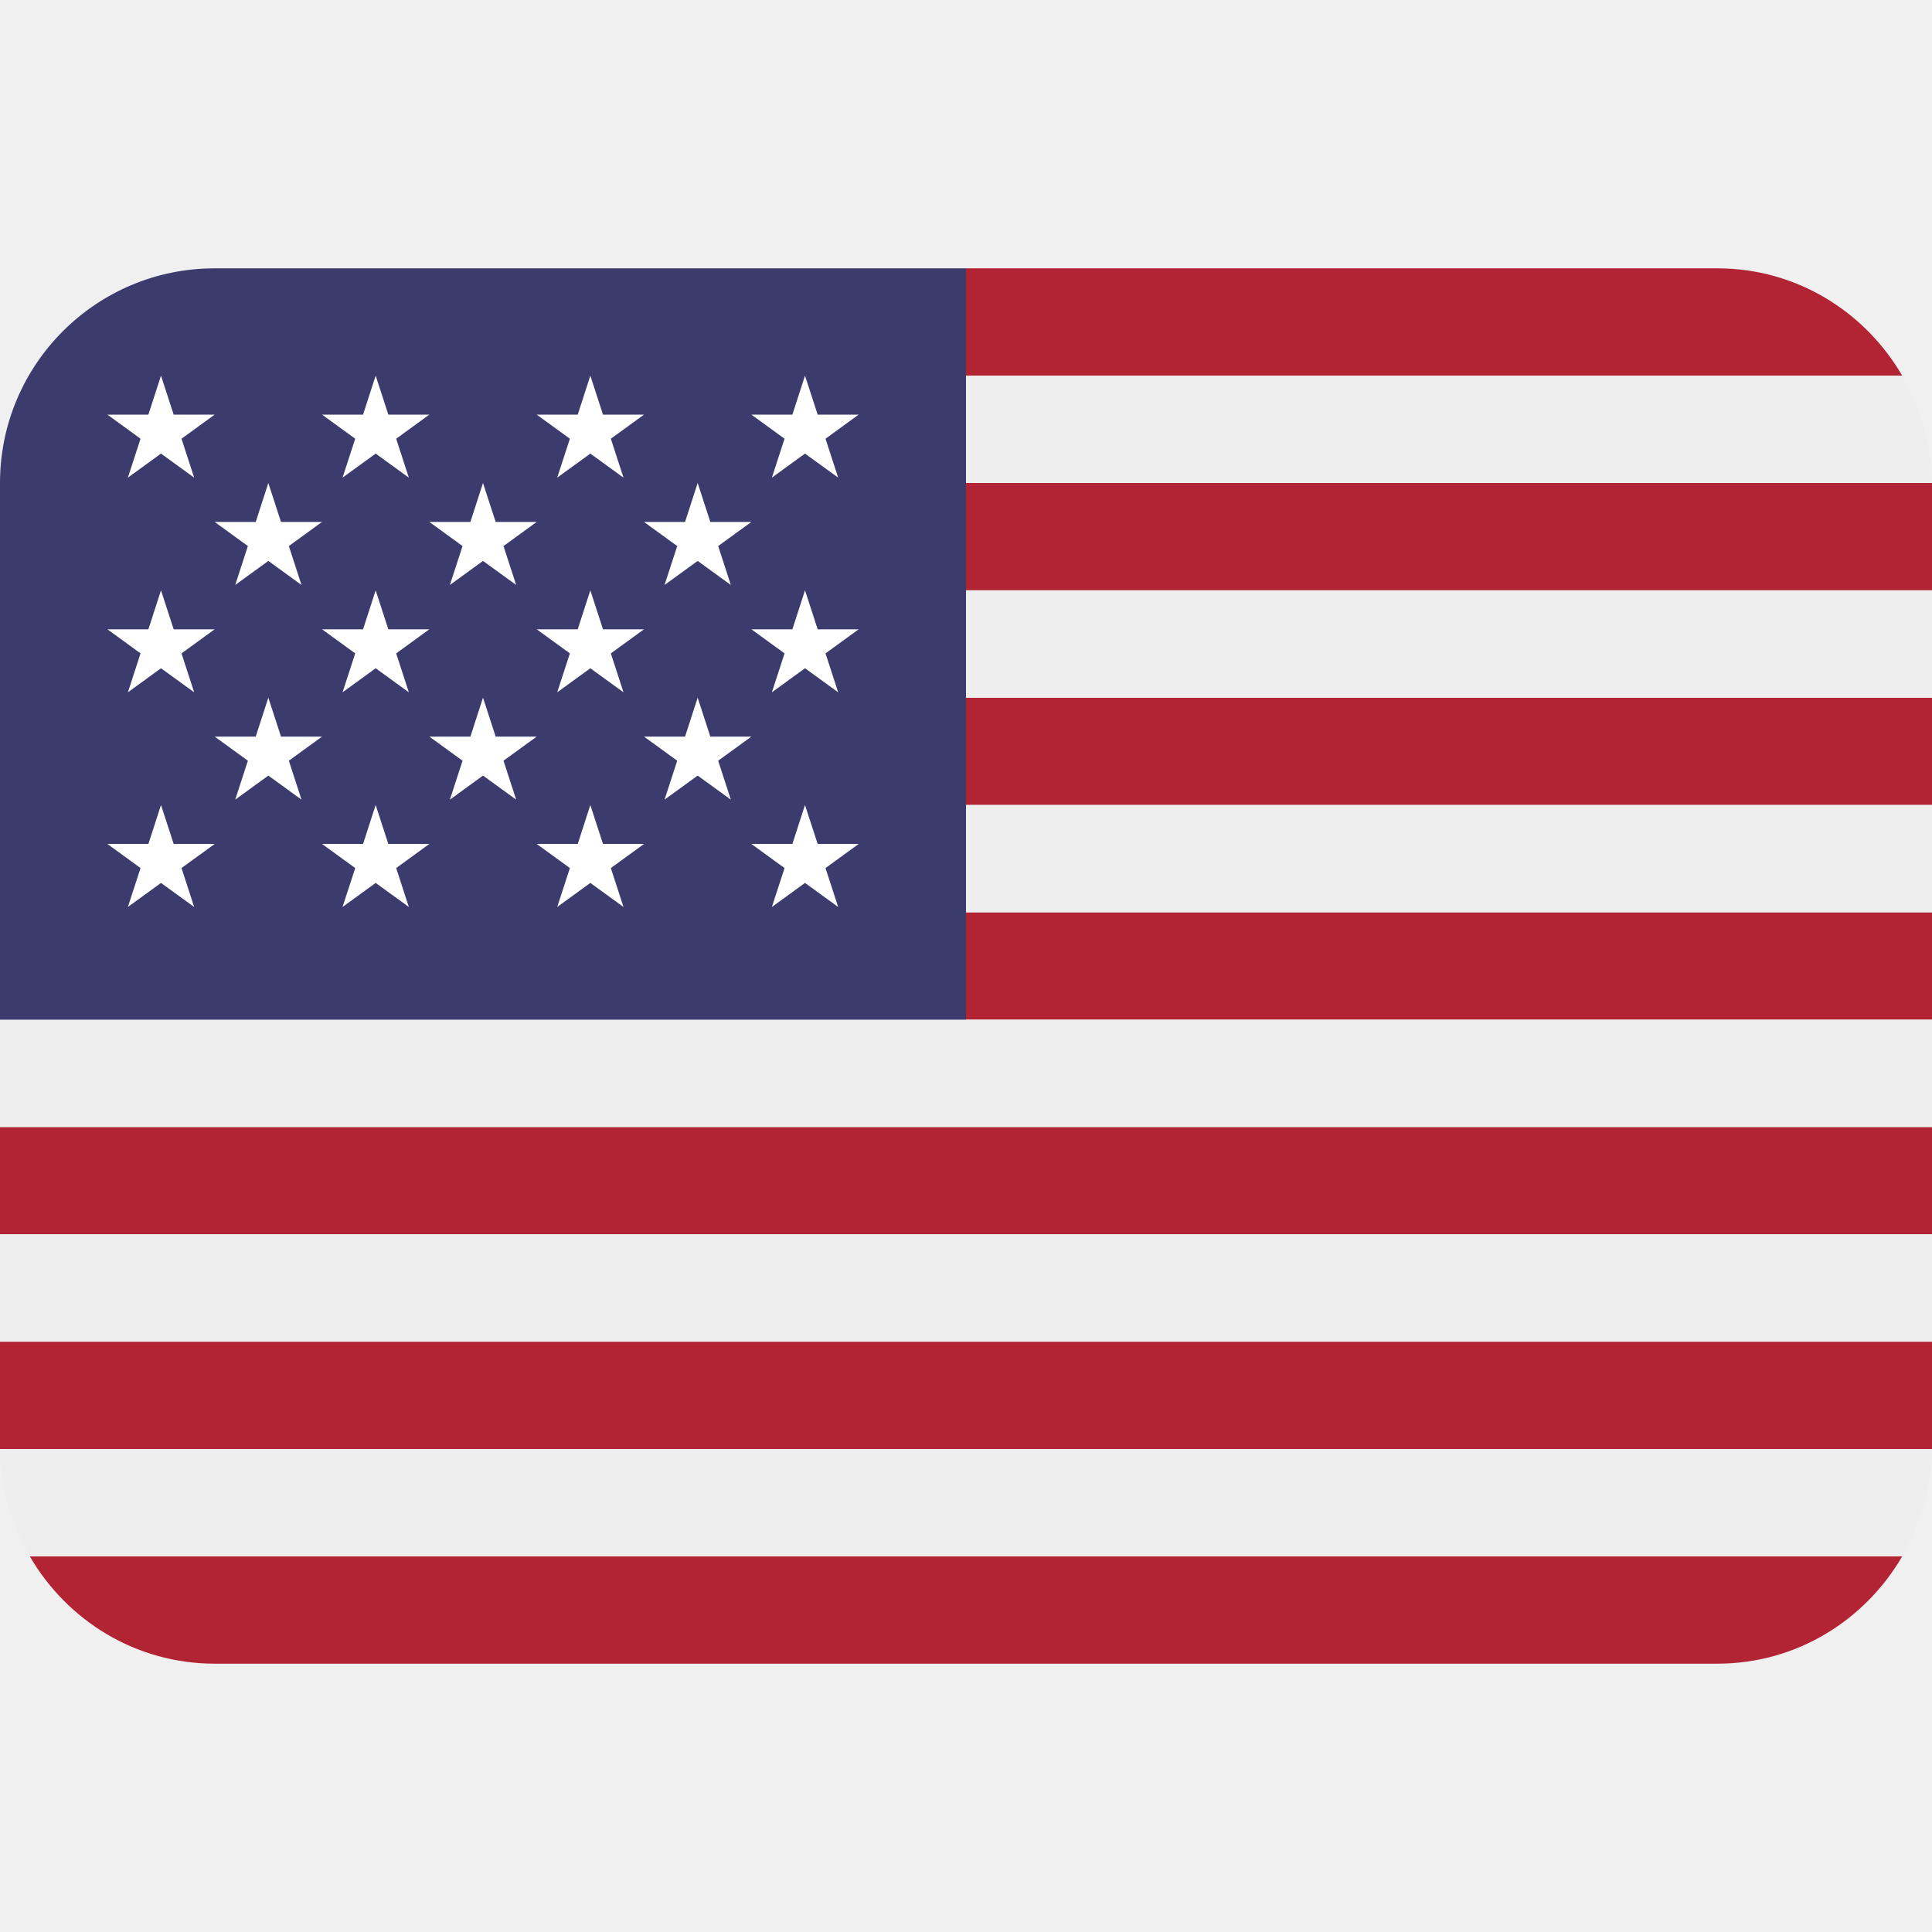
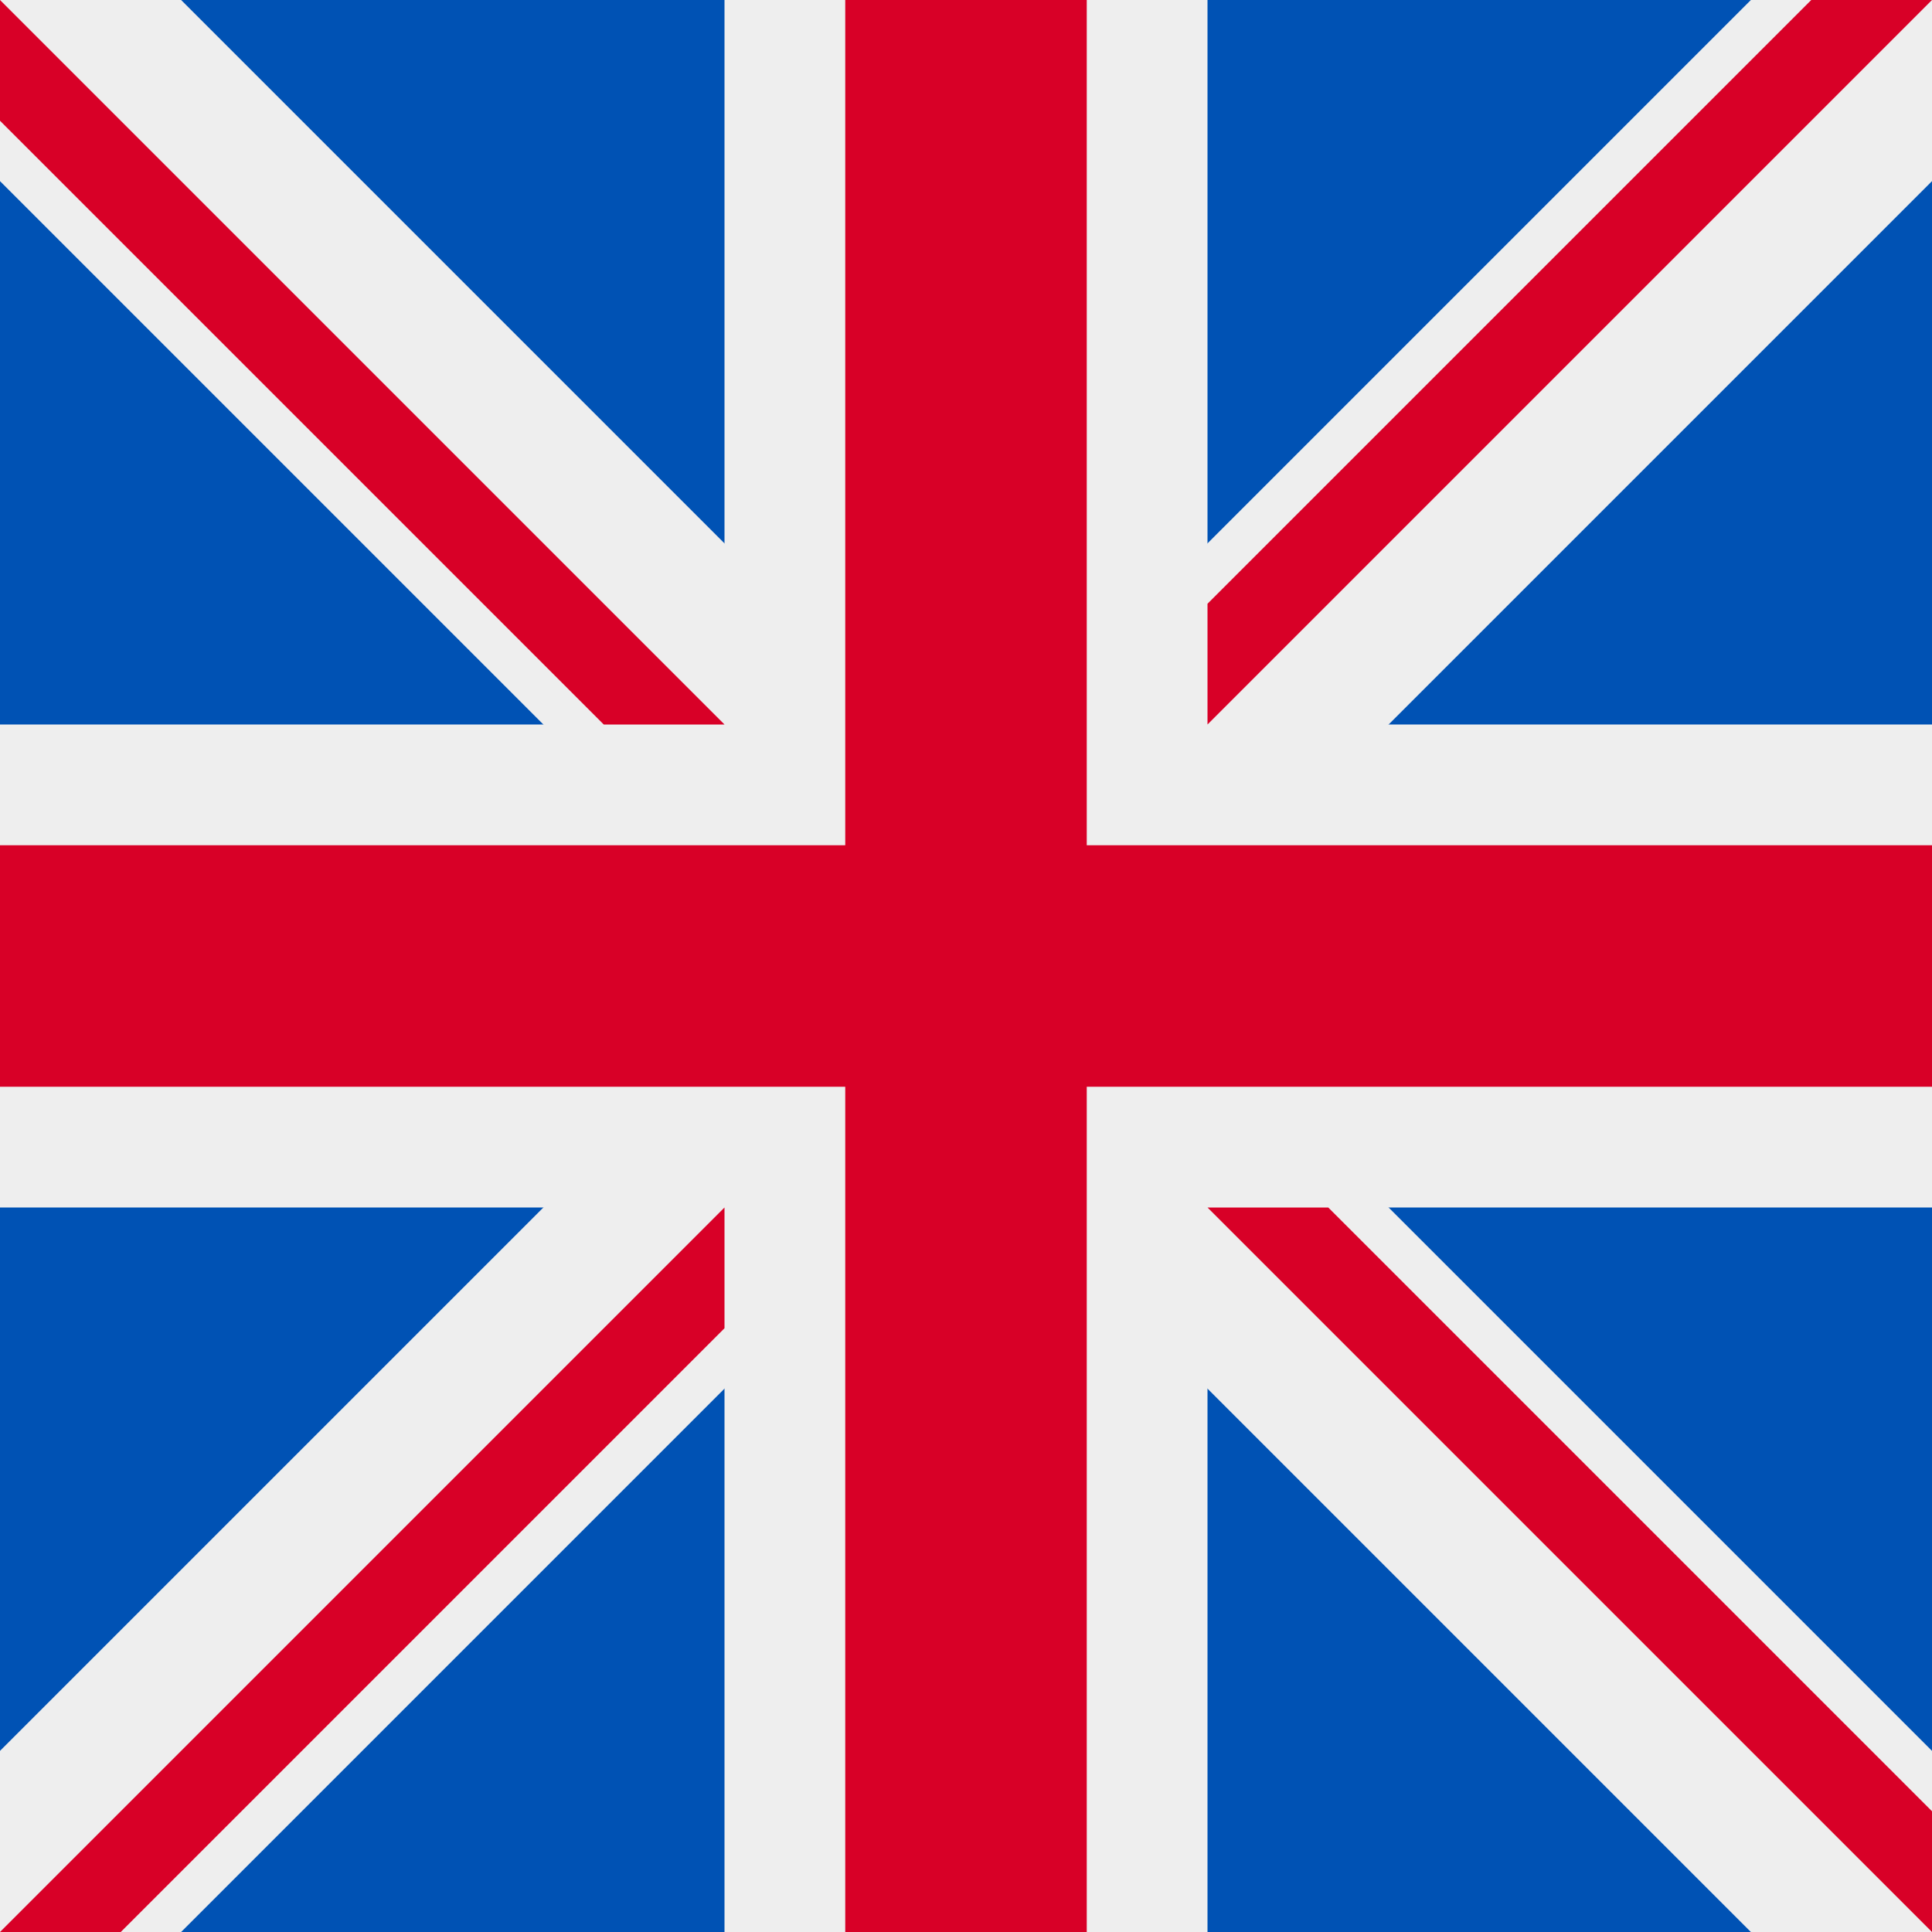
- <svg xmlns="http://www.w3.org/2000/svg" width="800px" height="800px" viewBox="0 0 36 36" aria-hidden="true" role="img" class="iconify iconify--twemoji" preserveAspectRatio="xMidYMid meet">
-   <path fill="#B22334" d="M35.445 7C34.752 5.809 33.477 5 32 5H18v2h17.445zM0 25h36v2H0zm18-8h18v2H18zm0-4h18v2H18zM0 21h36v2H0zm4 10h28c1.477 0 2.752-.809 3.445-2H.555c.693 1.191 1.968 2 3.445 2zM18 9h18v2H18z" />
-   <path fill="#EEE" d="M.068 27.679c.017.093.036.186.059.277c.026.101.058.198.092.296c.089.259.197.509.333.743L.555 29h34.89l.002-.004a4.22 4.22 0 0 0 .332-.741a3.75 3.75 0 0 0 .152-.576c.041-.22.069-.446.069-.679H0c0 .233.028.458.068.679zM0 23h36v2H0zm0-4v2h36v-2H18zm18-4h18v2H18zm0-4h18v2H18zM0 9zm.555-2l-.003.005L.555 7zM.128 8.044c.025-.102.06-.199.092-.297a3.78 3.78 0 0 0-.092.297zM18 9h18c0-.233-.028-.459-.069-.68a3.606 3.606 0 0 0-.153-.576A4.21 4.21 0 0 0 35.445 7H18v2z" />
-   <path fill="#3C3B6E" d="M18 5H4a4 4 0 0 0-4 4v10h18V5z" />
-   <path fill="#FFF" d="M2.001 7.726l.618.449l-.236.725L3 8.452l.618.448l-.236-.725L4 7.726h-.764L3 7l-.235.726zm2 2l.618.449l-.236.725l.617-.448l.618.448l-.236-.725L6 9.726h-.764L5 9l-.235.726zm4 0l.618.449l-.236.725l.617-.448l.618.448l-.236-.725l.618-.449h-.764L9 9l-.235.726zm4 0l.618.449l-.236.725l.617-.448l.618.448l-.236-.725l.618-.449h-.764L13 9l-.235.726zm-8 4l.618.449l-.236.725l.617-.448l.618.448l-.236-.725l.618-.449h-.764L5 13l-.235.726zm4 0l.618.449l-.236.725l.617-.448l.618.448l-.236-.725l.618-.449h-.764L9 13l-.235.726zm4 0l.618.449l-.236.725l.617-.448l.618.448l-.236-.725l.618-.449h-.764L13 13l-.235.726zm-6-6l.618.449l-.236.725L7 8.452l.618.448l-.236-.725L8 7.726h-.764L7 7l-.235.726zm4 0l.618.449l-.236.725l.617-.448l.618.448l-.236-.725l.618-.449h-.764L11 7l-.235.726zm4 0l.618.449l-.236.725l.617-.448l.618.448l-.236-.725l.618-.449h-.764L15 7l-.235.726zm-12 4l.618.449l-.236.725l.617-.448l.618.448l-.236-.725l.618-.449h-.764L3 11l-.235.726zM6.383 12.9L7 12.452l.618.448l-.236-.725l.618-.449h-.764L7 11l-.235.726h-.764l.618.449zm3.618-1.174l.618.449l-.236.725l.617-.448l.618.448l-.236-.725l.618-.449h-.764L11 11l-.235.726zm4 0l.618.449l-.236.725l.617-.448l.618.448l-.236-.725l.618-.449h-.764L15 11l-.235.726zm-12 4l.618.449l-.236.725l.617-.448l.618.448l-.236-.725l.618-.449h-.764L3 15l-.235.726zM6.383 16.9L7 16.452l.618.448l-.236-.725l.618-.449h-.764L7 15l-.235.726h-.764l.618.449zm3.618-1.174l.618.449l-.236.725l.617-.448l.618.448l-.236-.725l.618-.449h-.764L11 15l-.235.726zm4 0l.618.449l-.236.725l.617-.448l.618.448l-.236-.725l.618-.449h-.764L15 15l-.235.726z" />
+ <svg xmlns="http://www.w3.org/2000/svg" width="512" height="512" fill="none">
+   <path fill="#0052B4" d="M0 0h512v512H0z" />
+   <path fill="#EEE" d="M464 512h48v-48L304 256 512 48V0h-48L256 208 48 0H0v48l208 208L0 464v48h48l208-208 208 208Z" />
+   <path fill="#EEE" d="M512 320V192H320V0H192v192H0v128h192v192h128V320h192Z" />
+   <path fill="#D80027" d="M512 288v-64H288V0h-64v224H0v64h224v224h64V288h224Z" />
+   <path fill="#D80027" d="M0 32V0l192 192h-32L0 32Zm512 448v32L320 320h32l160 160ZM32 512H0l192-192v32L32 512ZM480 0h32L320 192v-32L480 0Z" />
</svg>
